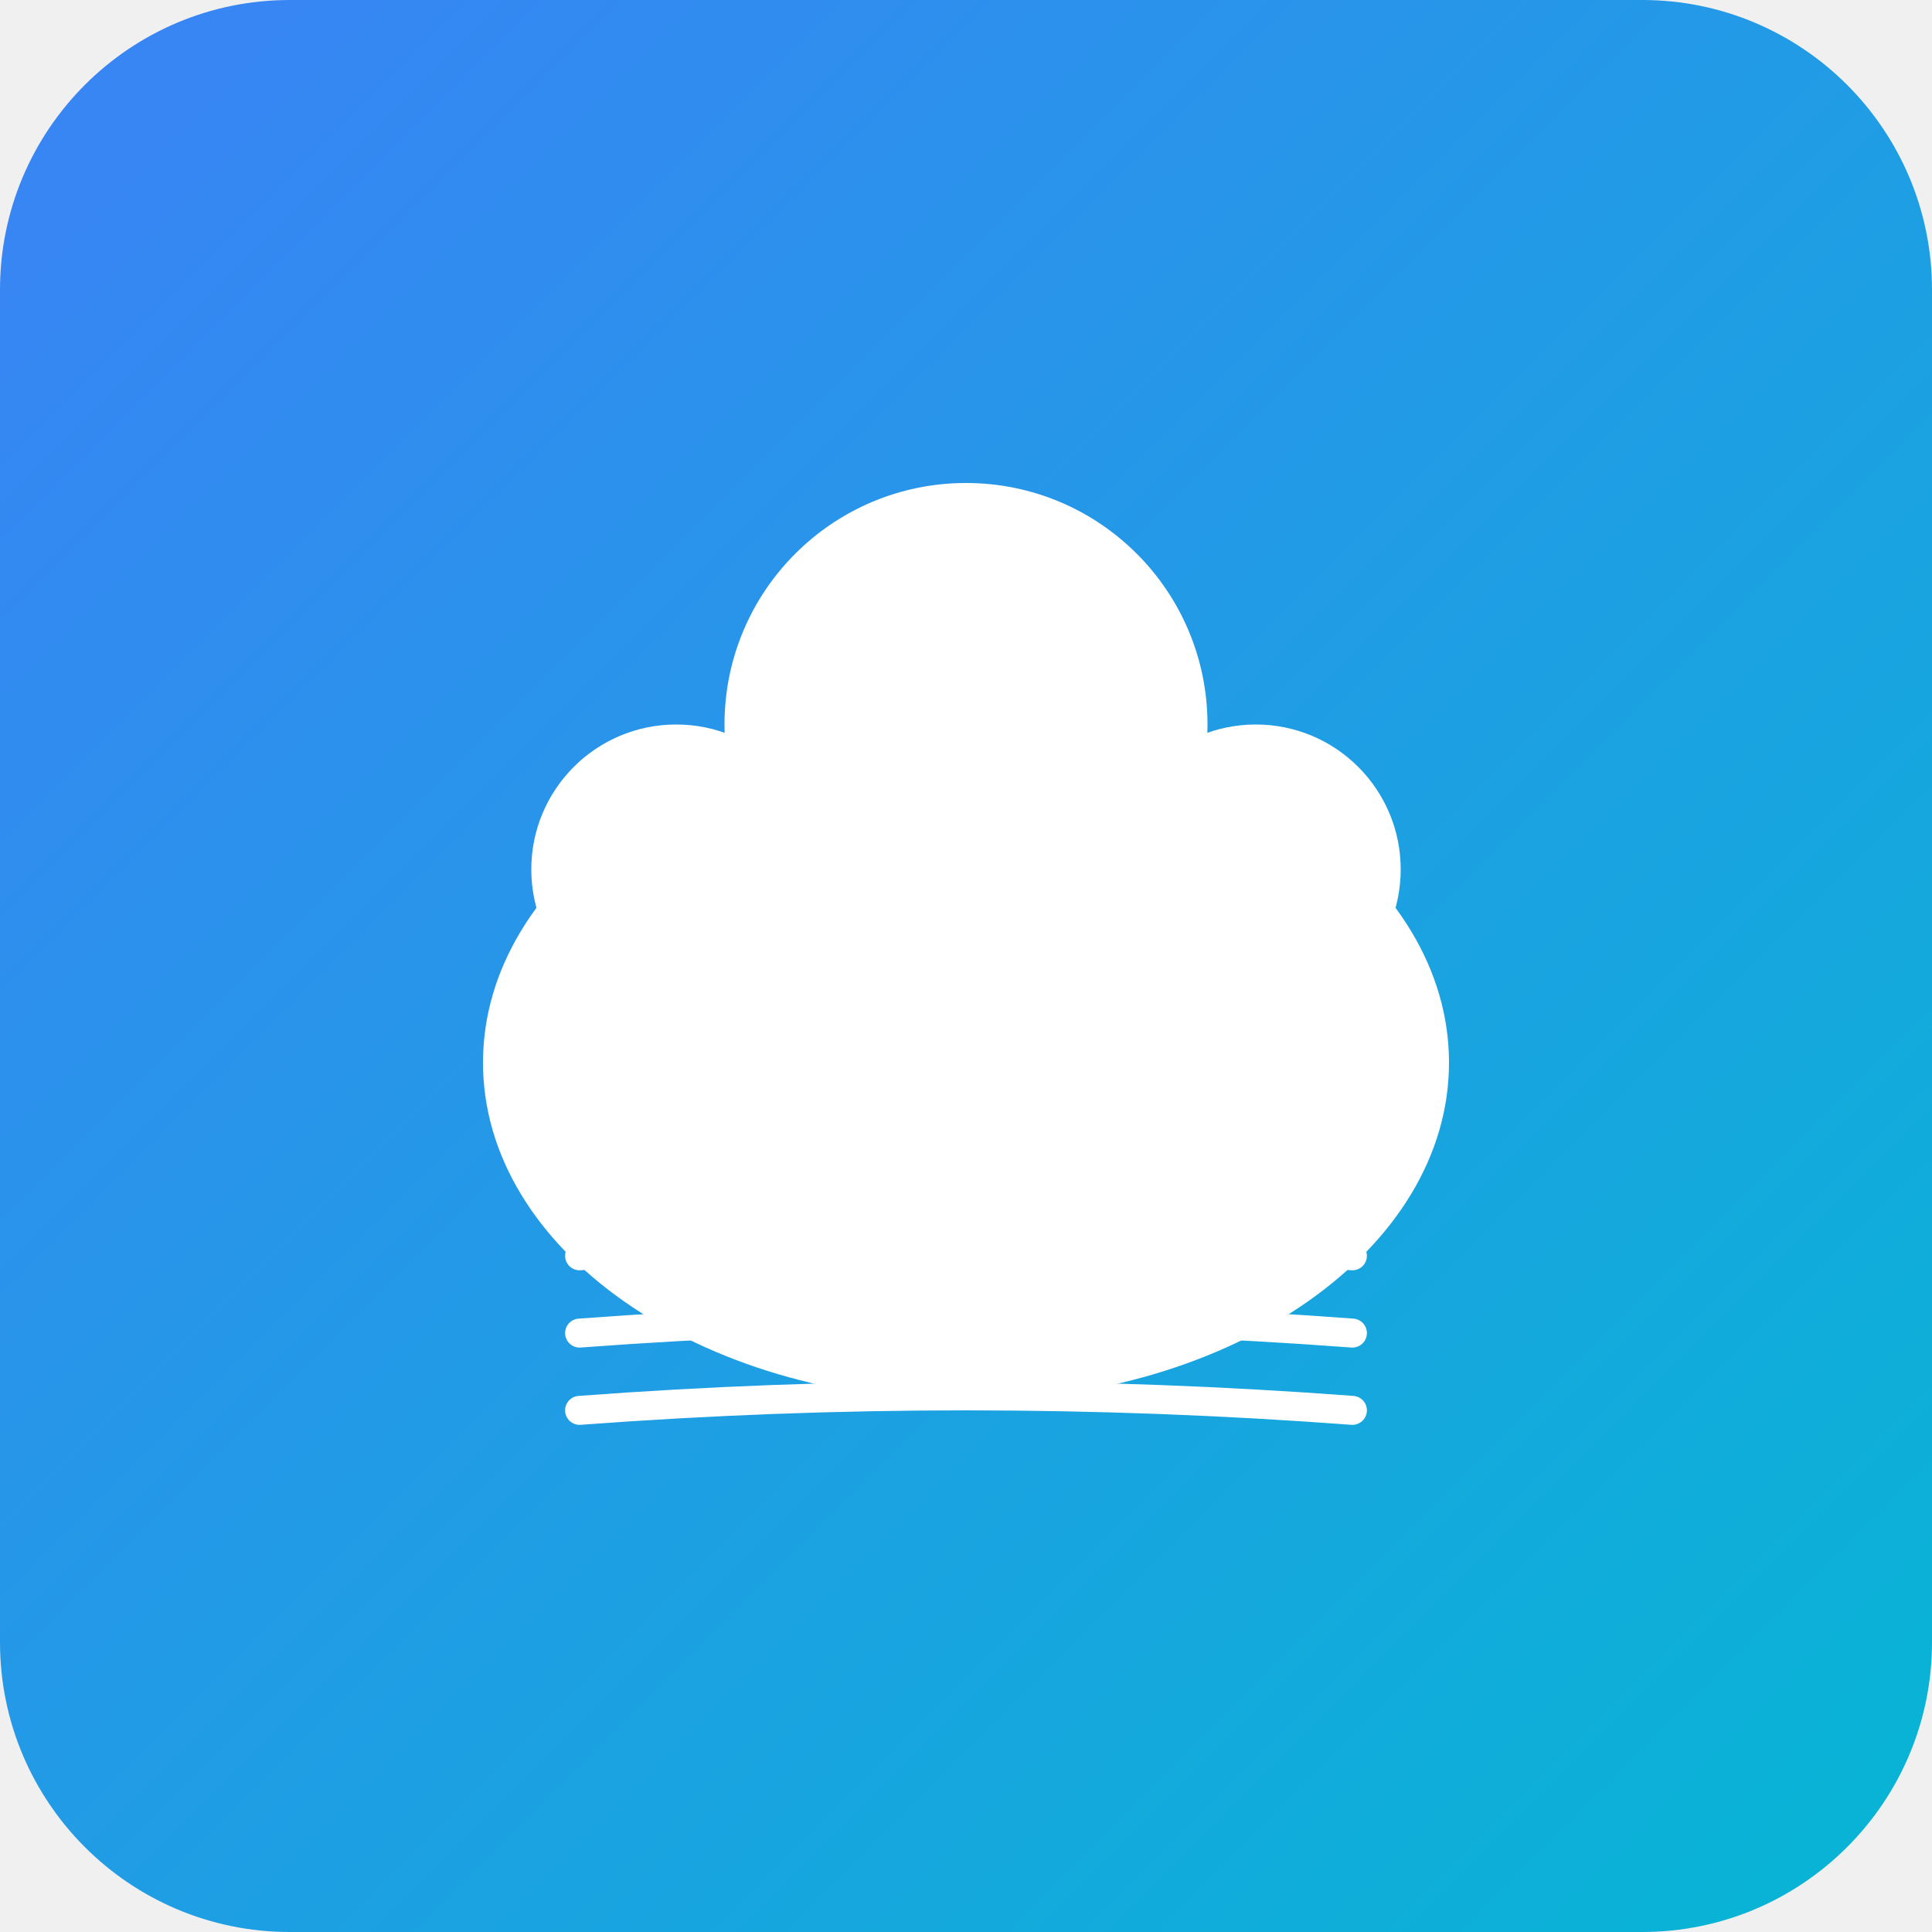
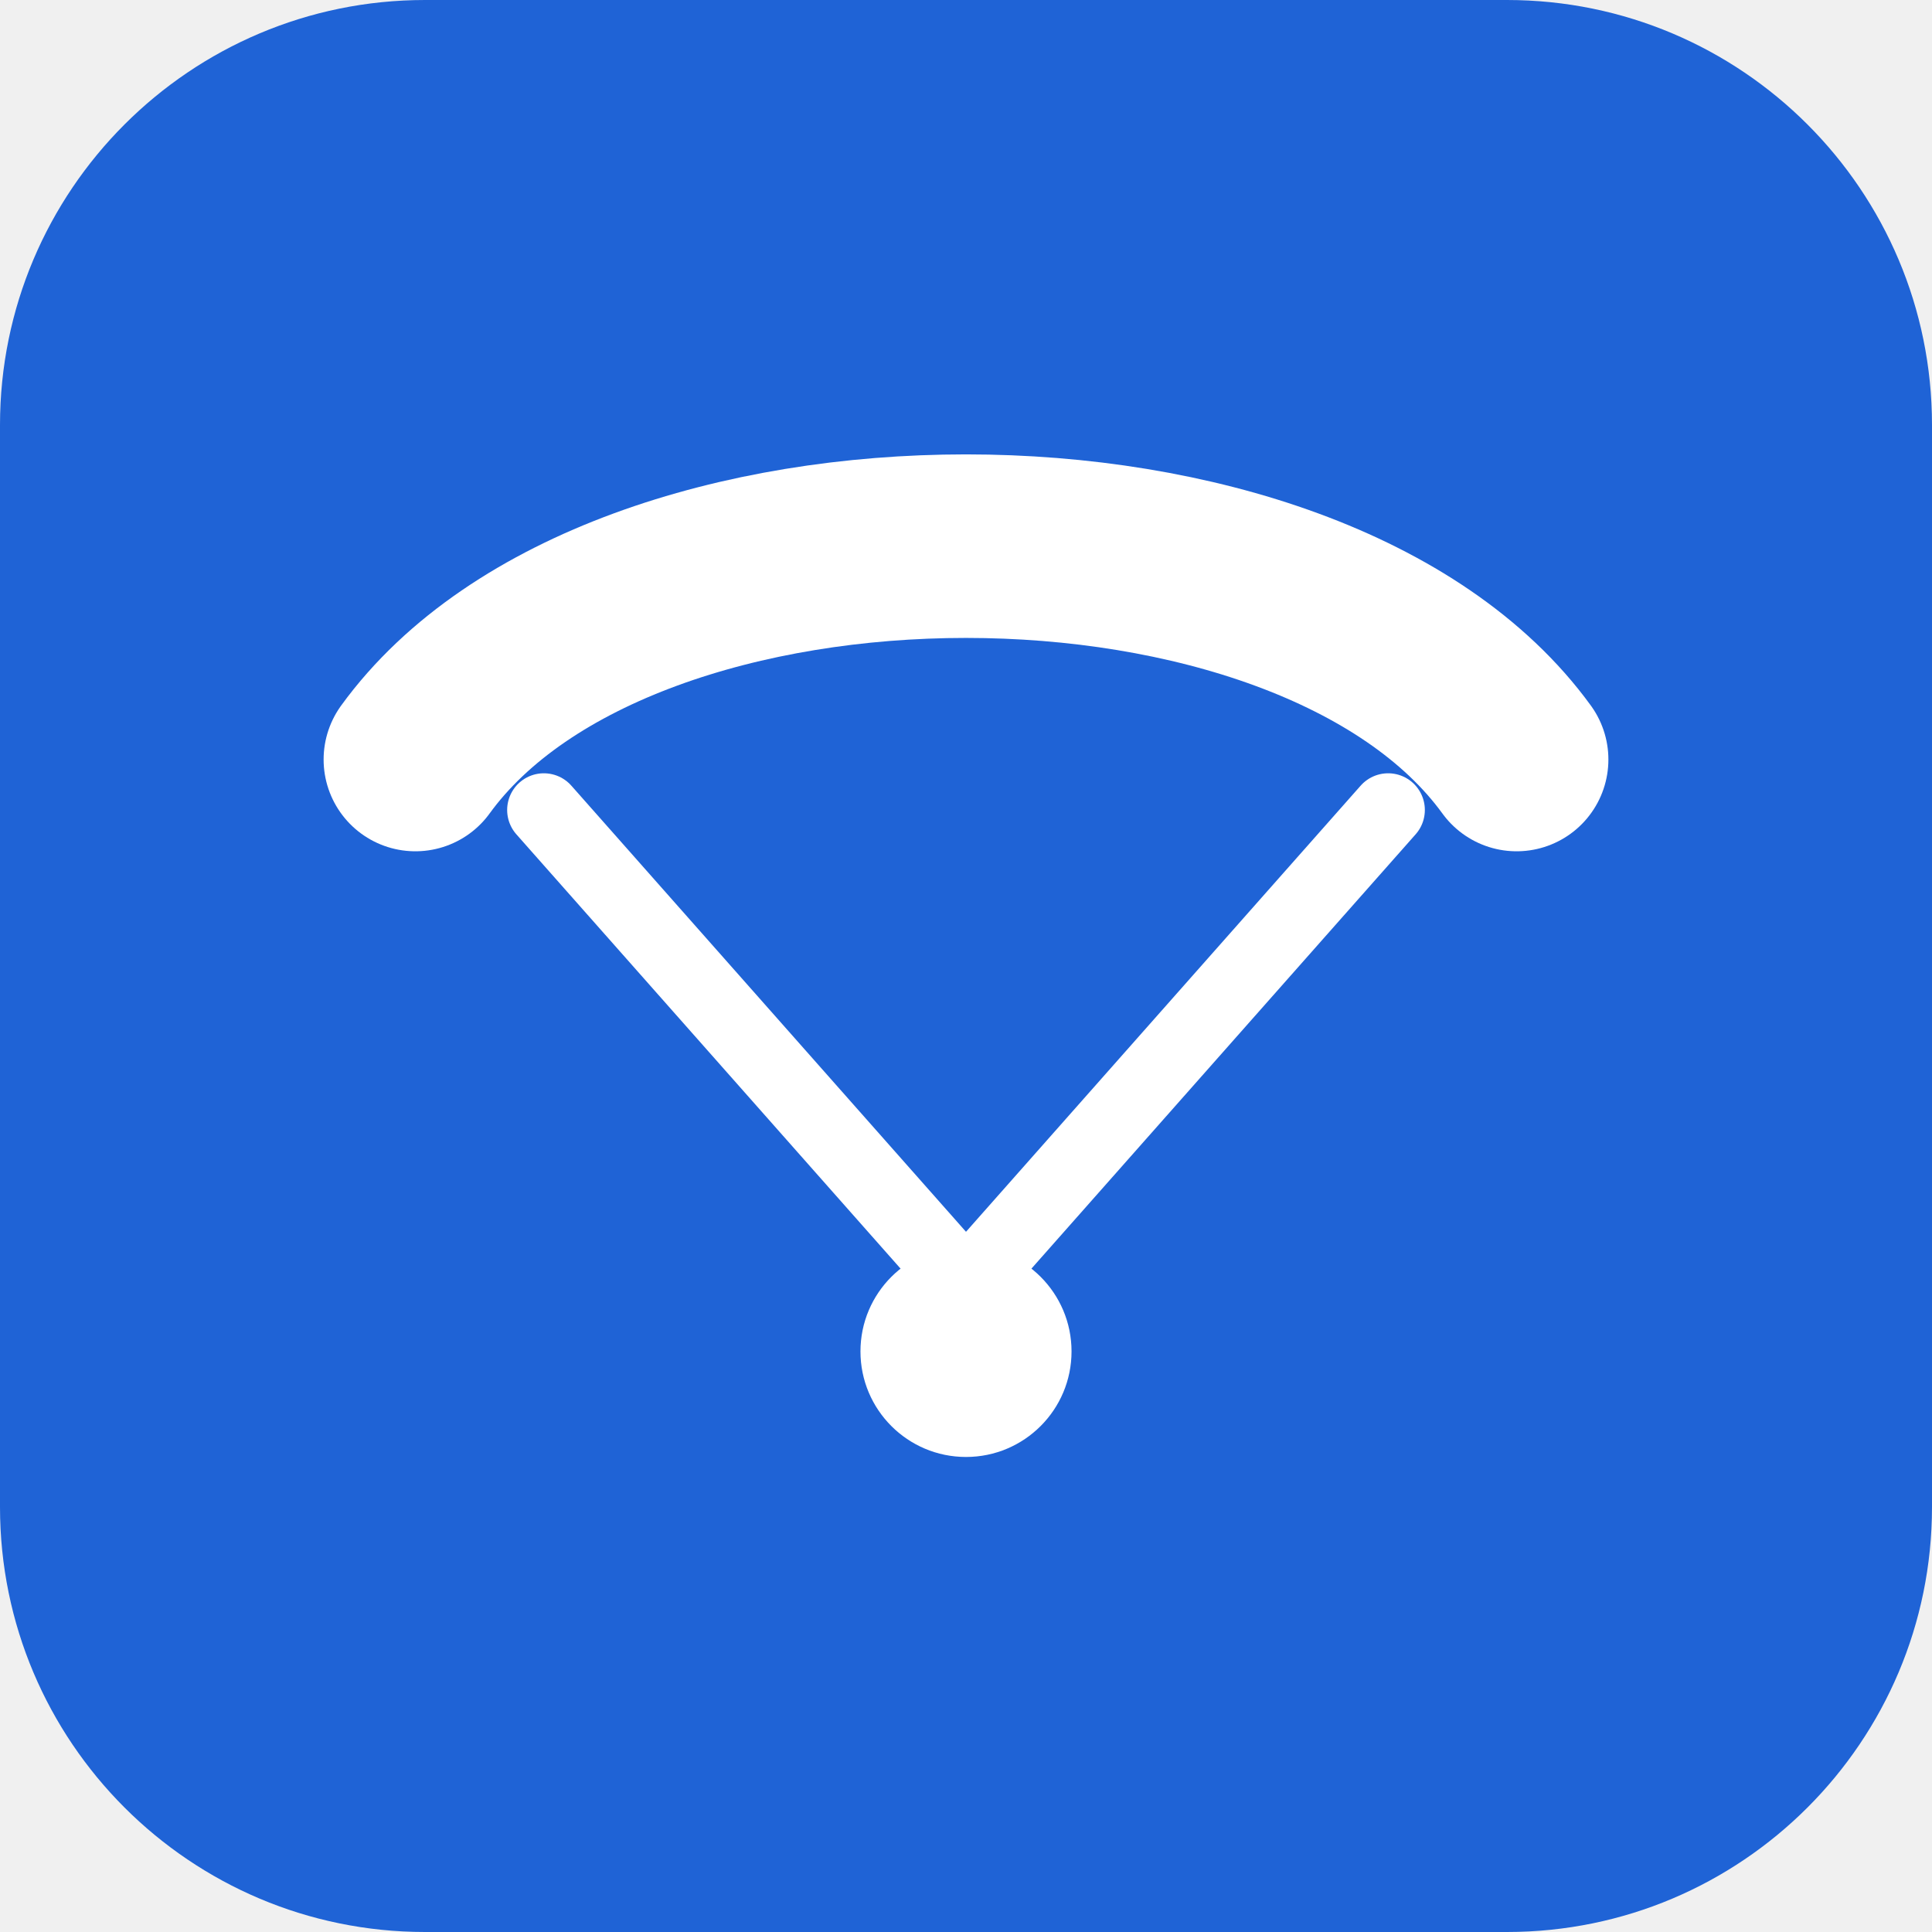
<svg xmlns="http://www.w3.org/2000/svg" width="32" height="32" viewBox="0 0 32 32">
-   <defs>
-     <linearGradient id="bgGrad" x1="0%" y1="0%" x2="100%" y2="100%">
-       <stop offset="0%" style="stop-color:#3b82f6;stop-opacity:1" />
-       <stop offset="100%" style="stop-color:#06b6d4;stop-opacity:1" />
-     </linearGradient>
-   </defs>
-   <rect width="32" height="32" rx="4.8" fill="url(#bgGrad)" />
-   <g fill="white">
-     <ellipse cx="11.2" cy="14.4" rx="2.4" ry="2.4" />
-     <ellipse cx="16" cy="12" rx="4" ry="4" />
-     <ellipse cx="20.8" cy="14.4" rx="2.4" ry="2.4" />
-     <ellipse cx="16" cy="17.6" rx="8" ry="5.6" />
-   </g>
-   <g stroke="white" stroke-width="0.48" stroke-linecap="round" fill="none">
-     <path d="M 9.6,20.8 Q 16,20.32 22.4,20.8" />
-     <path d="M 9.6,22.08 Q 16,21.6 22.4,22.08" />
-     <path d="M 9.6,23.36 Q 16,22.88 22.4,23.36" />
+   <rect width="32" height="32" rx="7.04" fill="#1f63d6" />
+   <g transform="translate(3.84 2.32) scale(0.76)" fill="none" stroke="#ffffff" stroke-linecap="round" stroke-linejoin="round">
+     <path d="M4 13.5C8.5 7.3 23.5 7.3 28 13.5" stroke-width="4" />
+     <path d="M6.8 14.6L16 25L25.2 14.6" stroke-width="1.6" />
+     <circle cx="16" cy="26.4" r="2.3" fill="#ffffff" stroke="none" />
  </g>
</svg>
